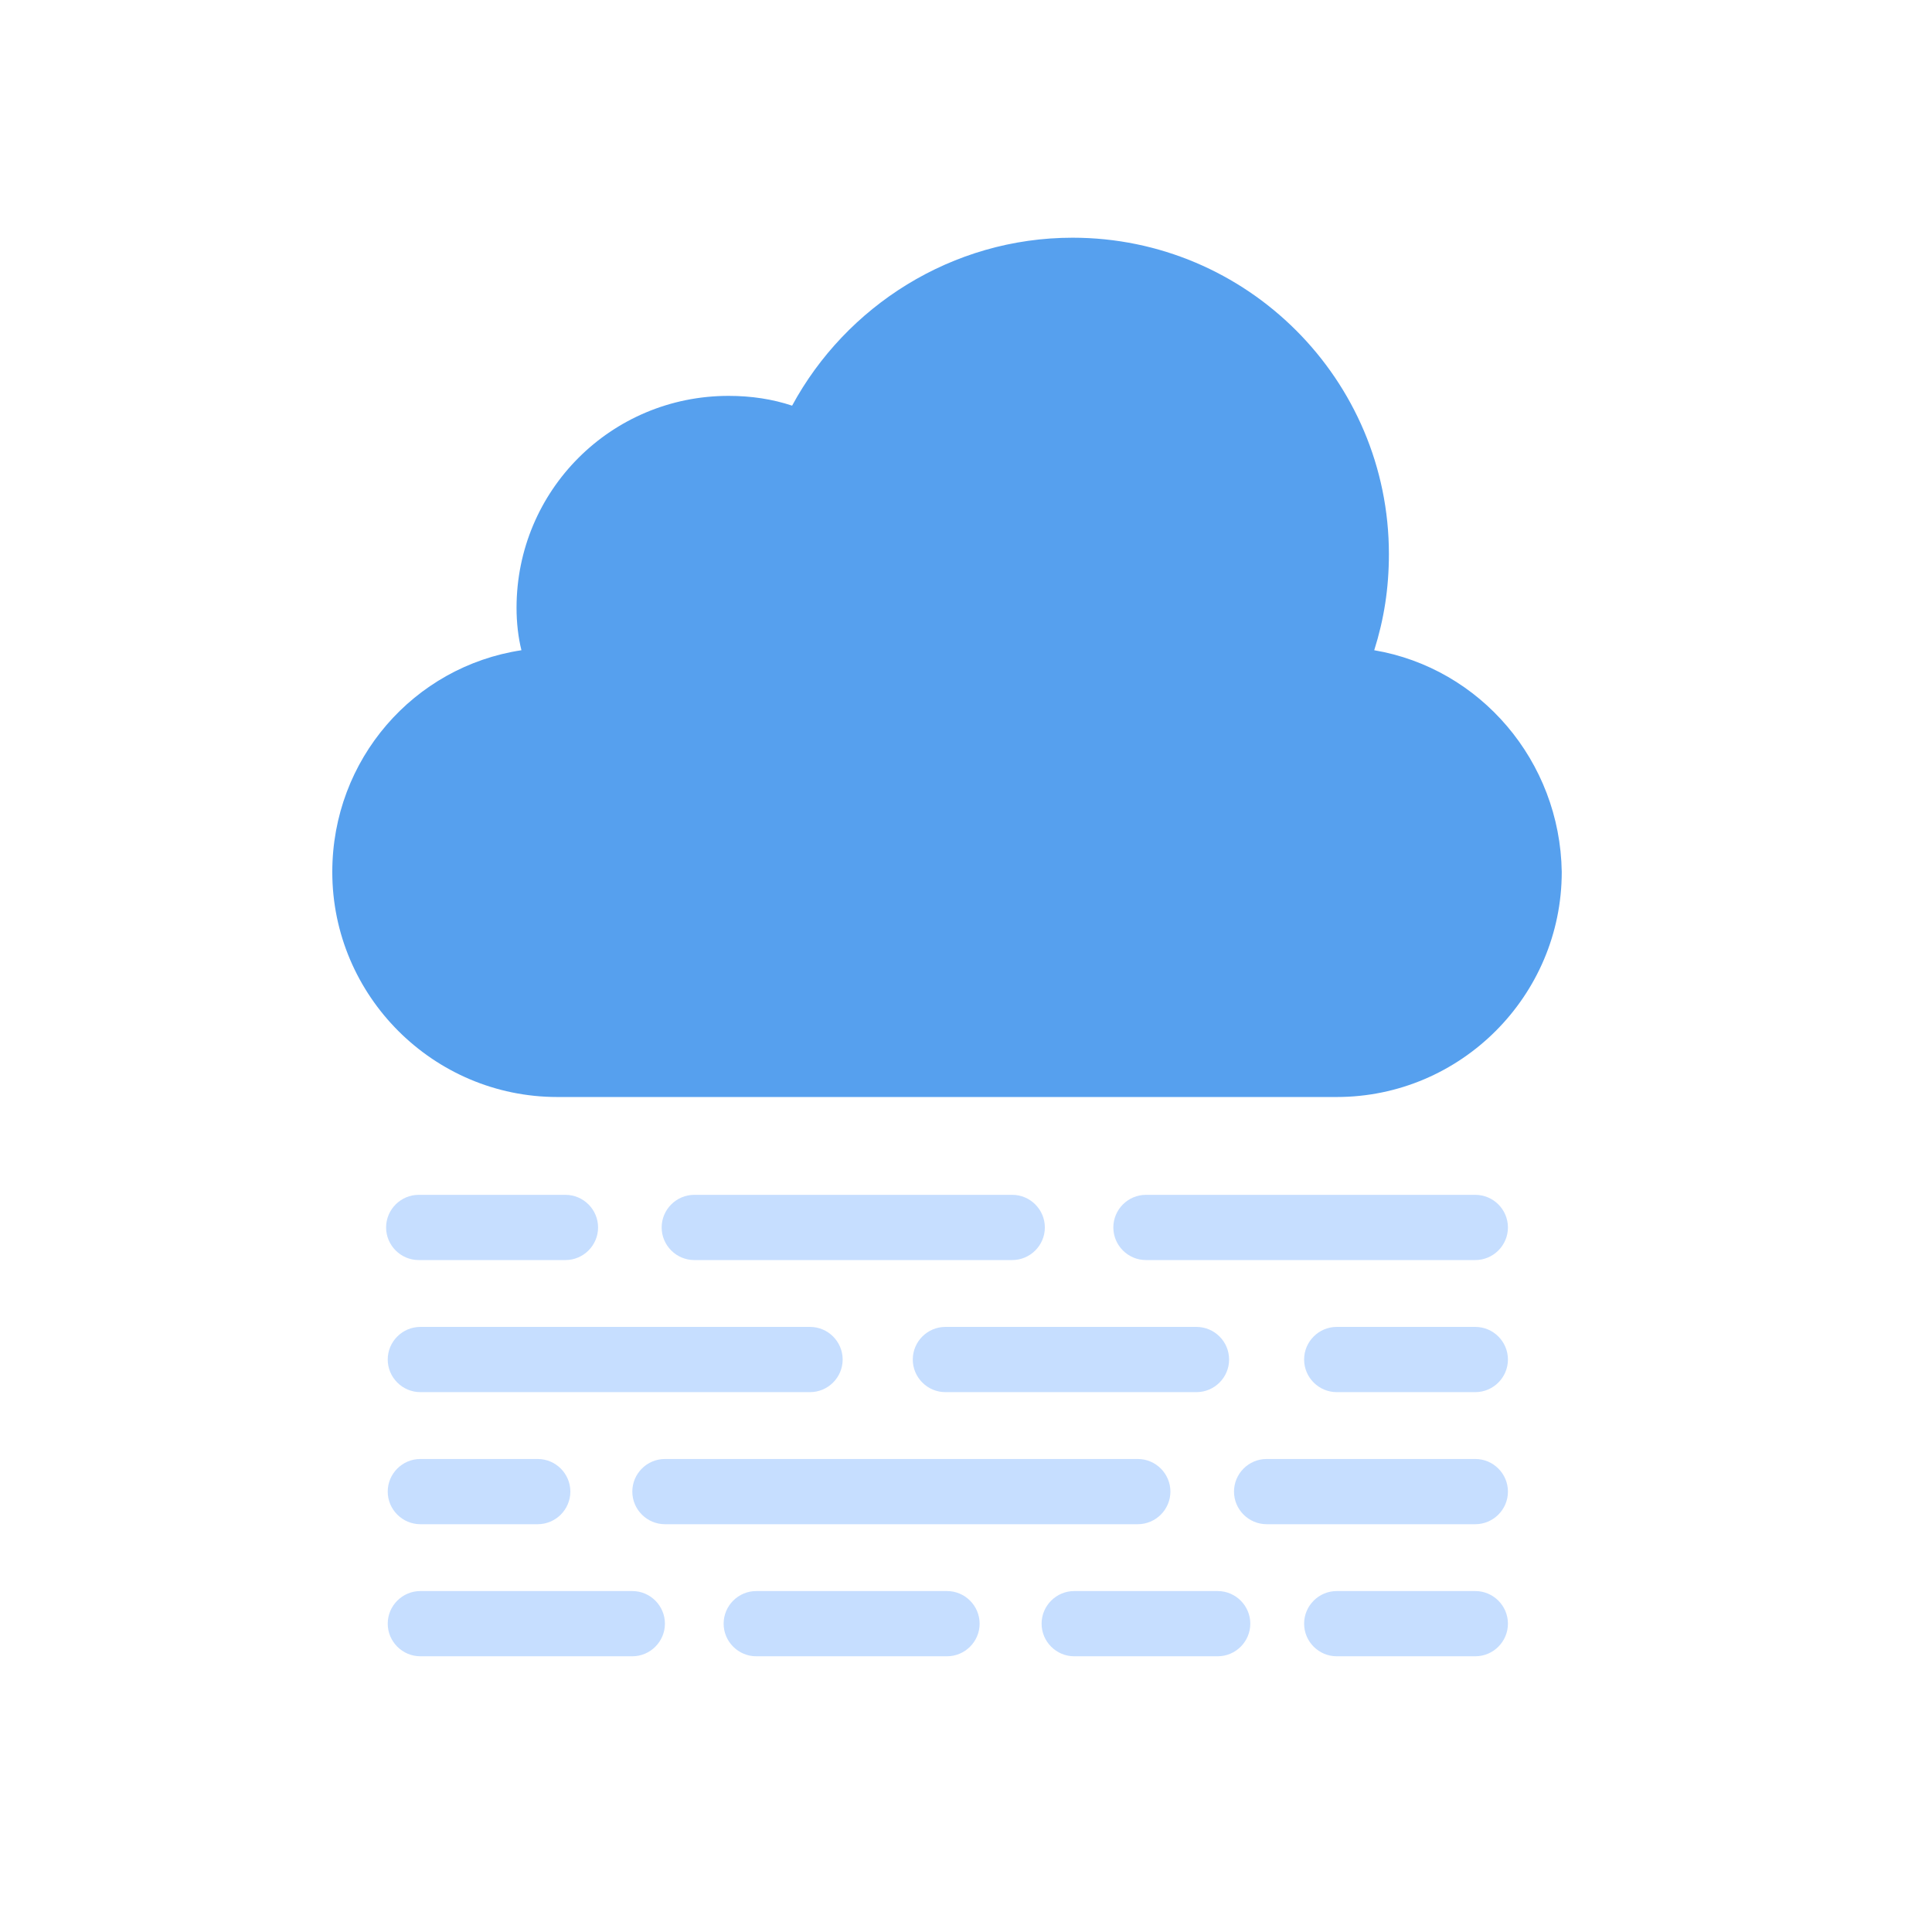
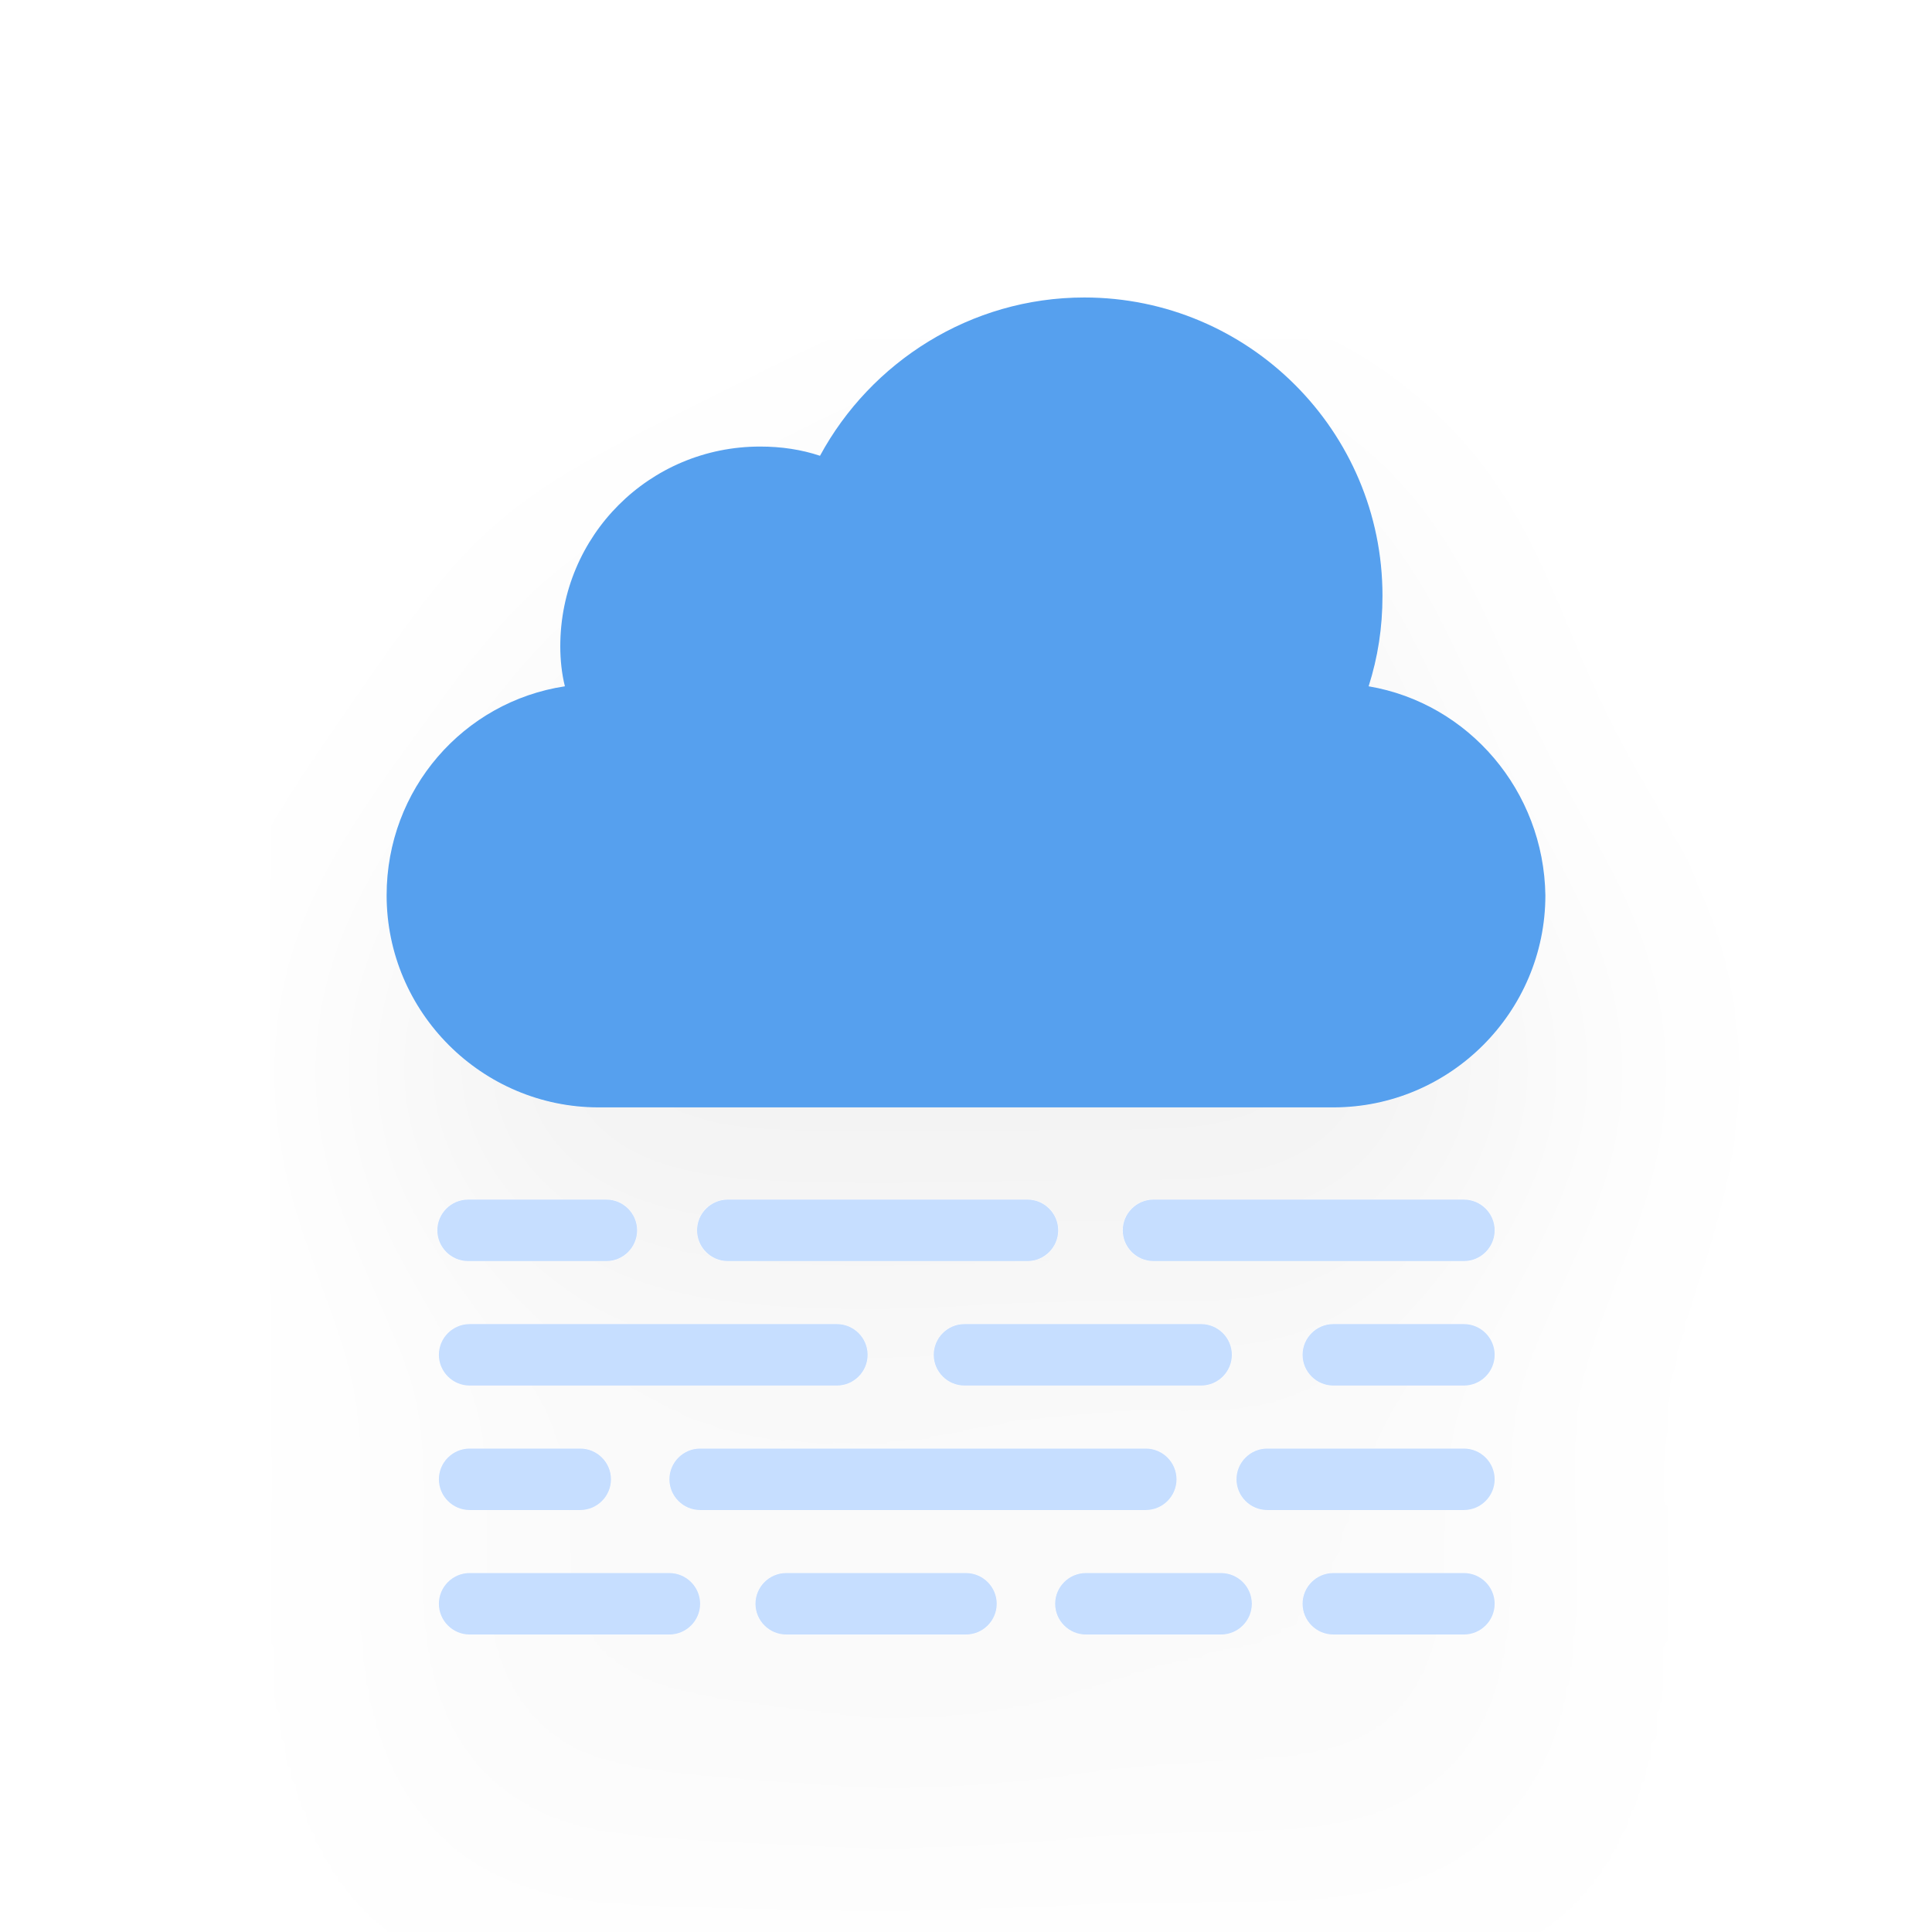
<svg xmlns="http://www.w3.org/2000/svg" version="1.1" id="emj9b7EPHDe1" width="44" height="44" viewBox="0 0 44 44" shape-rendering="geometricPrecision" text-rendering="geometricPrecision">
-   <g transform="matrix(.371353 0 0 0.371344 3 3)">
-     <path id="emj9b7EPHDe3" d="M76.2,31.8c.6-1.9.9-3.8.9-5.9c0-10.7-8.7-19.4-19.4-19.4-7.4,0-13.9,4.2-17.2,10.3-1.2-.4-2.5-.6-3.9-.6-7.2,0-13,5.8-13,13c0,.9.1,1.8.3,2.6-6.6,1-11.6,6.7-11.6,13.6c0,7.6,6.2,13.8,13.8,13.8h47.8c7.6,0,13.8-6.2,13.8-13.8-.1-6.8-5-12.5-11.5-13.6Z" clip-rule="evenodd" fill="#56a0ee" fill-rule="evenodd" />
-     <g id="emj9b7EPHDe4">
-       <g>
-         <path d="M82.4,69.2h-20.2c-1.1,0-2-.9-2-2s.9-2,2-2h20.2c1.1,0,2,.9,2,2s-.9,2-2,2Z" fill="#c6deff" />
-       </g>
-       <g>
-         <path d="M54,69.2h-19.5c-1.1,0-2-.9-2-2s.9-2,2-2h19.5c1.1,0,2,.9,2,2s-.9,2-2,2Z" fill="#c6deff" />
-       </g>
-       <g>
-         <path d="M26.6,69.2h-9c-1.1,0-2-.9-2-2s.9-2,2-2h9c1.1,0,2,.9,2,2s-.9,2-2,2Z" fill="#c6deff" />
-       </g>
-     </g>
-     <g id="emj9b7EPHDe11">
-       <g>
-         <path d="M82.4,77.3h-8.5c-1.1,0-2-.9-2-2s.9-2,2-2h8.5c1.1,0,2,.9,2,2s-.9,2-2,2Z" fill="#c6deff" />
-       </g>
-       <g>
-         <path d="M65.3,77.3h-15.4c-1.1,0-2-.9-2-2s.9-2,2-2h15.4c1.1,0,2,.9,2,2s-.9,2-2,2Z" fill="#c6deff" />
-       </g>
-       <g>
-         <path d="M41.6,77.3h-23.9c-1.1,0-2-.9-2-2s.9-2,2-2h23.9c1.1,0,2,.9,2,2s-.9,2-2,2Z" fill="#c6deff" />
-       </g>
-     </g>
-     <g id="emj9b7EPHDe18">
-       <g>
-         <path d="M82.4,85.4h-12.8c-1.1,0-2-.9-2-2s.9-2,2-2h12.8c1.1,0,2,.9,2,2s-.9,2-2,2Z" fill="#c6deff" />
-       </g>
-       <g>
-         <path d="M61.7,85.4h-29c-1.1,0-2-.9-2-2s.9-2,2-2h29c1.1,0,2,.9,2,2s-.9,2-2,2Z" fill="#c6deff" />
-       </g>
-       <g>
-         <path d="M24.9,85.4h-7.2c-1.1,0-2-.9-2-2s.9-2,2-2h7.2c1.1,0,2,.9,2,2s-.9,2-2,2Z" fill="#c6deff" />
-       </g>
-     </g>
-     <g id="emj9b7EPHDe25">
-       <g>
-         <path d="M82.4,93.5h-8.5c-1.1,0-2-.9-2-2s.9-2,2-2h8.5c1.1,0,2,.9,2,2s-.9,2-2,2Z" fill="#c6deff" />
-       </g>
-       <g>
-         <path d="M66.6,93.5h-8.8c-1.1,0-2-.9-2-2s.9-2,2-2h8.8c1.1,0,2,.9,2,2s-.9,2-2,2Z" fill="#c6deff" />
-       </g>
-       <g>
-         <path d="M50,93.5h-11.7c-1.1,0-2-.9-2-2s.9-2,2-2h11.7c1.1,0,2,.9,2,2s-.9,2-2,2Z" fill="#c6deff" />
-       </g>
-       <g>
-         <path d="M30.7,93.5h-13c-1.1,0-2-.9-2-2s.9-2,2-2h13c1.1,0,2,.9,2,2s-.9,2-2,2Z" fill="#c6deff" />
+   <defs>
+     <filter id="blur" width="200%" height="200%">
+       <feGaussianBlur in="SourceAlpha" stdDeviation="3" />
+       <feOffset dx="0" dy="4" result="offsetblur" />
+       <feComponentTransfer>
+         <feFuncA type="linear" slope="0.05" />
+       </feComponentTransfer>
+       <feMerge>
+         <feMergeNode />
+         <feMergeNode in="SourceGraphic" />
+       </feMerge>
+     </filter>
+     <style type="text/css">
+ @keyframes am-weather-cloud {
+   0% {
+     -webkit-transform: scale(1, 1);
+        -moz-transform: scale(1, 1);
+         -ms-transform: scale(1, 1);
+             transform: scale(1, 1);
+   }
+ 
+     50% {
+     -webkit-transform: scale(1.1,1.1);
+        -moz-transform: scale(1.1,1.1);
+         -ms-transform: scale(1.1,1.1);
+             transform: scale(1.1,1.1);
+   }
+ 
+   100% {
+     -webkit-transform: scale(1, 1);
+        -moz-transform: scale(1, 1);
+         -ms-transform: scale(1, 1);
+             transform: scale(1, 1);
+   }
+ }
+ 
+ .am-weather-cloud {
+   -webkit-animation-name: am-weather-cloud;
+      -moz-animation-name: am-weather-cloud;
+       -ms-animation-name: am-weather-cloud;
+           animation-name: am-weather-cloud;
+   -webkit-animation-duration: 1s;
+      -moz-animation-duration: 1s;
+       -ms-animation-duration: 1s;
+           animation-duration: 1s;
+   -webkit-animation-timing-function: linear;
+      -moz-animation-timing-function: linear;
+       -ms-animation-timing-function: linear;
+           animation-timing-function: linear;
+   -webkit-animation-iteration-count: infinite;
+      -moz-animation-iteration-count: infinite;
+       -ms-animation-iteration-count: infinite;
+           animation-iteration-count: infinite;
+ }
+ 
+ @keyframes am-weather-fog-1 {
+   0% {
+     -webkit-transform: scale(1, 1);
+        -moz-transform: scale(1, 1);
+         -ms-transform: scale(1, 1);
+             transform: scale(1, 1);
+   }
+ 
+     20% {
+     -webkit-transform: scale(1.1,1.1);
+        -moz-transform: scale(1.1,1.1);
+         -ms-transform: scale(1.1,1.1);
+             transform: scale(1.1,1.1);
+   }
+ 
+   100% {
+     -webkit-transform: scale(1, 1);
+        -moz-transform: scale(1, 1);
+         -ms-transform: scale(1, 1);
+             transform: scale(1, 1);
+   }
+ }
+ 
+ .am-weather-fog-1 {
+   -webkit-animation-name: am-weather-fog-1;
+      -moz-animation-name: am-weather-fog-1;
+       -ms-animation-name: am-weather-fog-1;
+           animation-name: am-weather-fog-1;
+   -webkit-animation-duration: 1s;
+      -moz-animation-duration: 1s;
+       -ms-animation-duration: 1s;
+           animation-duration: 1s;
+   -webkit-animation-timing-function: linear;
+      -moz-animation-timing-function: linear;
+       -ms-animation-timing-function: linear;
+           animation-timing-function: linear;
+   -webkit-animation-iteration-count: infinite;
+      -moz-animation-iteration-count: infinite;
+       -ms-animation-iteration-count: infinite;
+           animation-iteration-count: infinite;
+ }
+ 
+ @keyframes am-weather-fog-2 {
+   0% {
+     -webkit-transform: scale(1, 1);
+        -moz-transform: scale(1, 1);
+         -ms-transform: scale(1, 1);
+             transform: scale(1, 1);
+   }
+ 
+     40% {
+     -webkit-transform: scale(1.1,1.1);
+        -moz-transform: scale(1.1,1.1);
+         -ms-transform: scale(1.1,1.1);
+             transform: scale(1.1,1.1);
+   }
+ 
+   100% {
+     -webkit-transform: scale(1, 1);
+        -moz-transform: scale(1, 1);
+         -ms-transform: scale(1, 1);
+             transform: scale(1, 1);
+   }
+ }
+ 
+ .am-weather-fog-2 {
+   -webkit-animation-name: am-weather-fog-2;
+      -moz-animation-name: am-weather-fog-2;
+       -ms-animation-name: am-weather-fog-2;
+           animation-name: am-weather-fog-2;
+   -webkit-animation-duration: 1s;
+      -moz-animation-duration: 1s;
+       -ms-animation-duration: 1s;
+           animation-duration: 1s;
+   -webkit-animation-timing-function: linear;
+      -moz-animation-timing-function: linear;
+       -ms-animation-timing-function: linear;
+           animation-timing-function: linear;
+   -webkit-animation-iteration-count: infinite;
+      -moz-animation-iteration-count: infinite;
+       -ms-animation-iteration-count: infinite;
+           animation-iteration-count: infinite;
+ }
+ 
+ @keyframes am-weather-fog-3 {
+   0% {
+     -webkit-transform: scale(1, 1);
+        -moz-transform: scale(1, 1);
+         -ms-transform: scale(1, 1);
+             transform: scale(1, 1);
+   }
+ 
+     60% {
+     -webkit-transform: scale(1.1,1.1);
+        -moz-transform: scale(1.1,1.1);
+         -ms-transform: scale(1.1,1.1);
+             transform: scale(1.1,1.1);
+   }
+ 
+   100% {
+     -webkit-transform: scale(1, 1);
+        -moz-transform: scale(1, 1);
+         -ms-transform: scale(1, 1);
+             transform: scale(1, 1);
+   }
+ }
+ 
+ .am-weather-fog-3 {
+   -webkit-animation-name: am-weather-fog-3;
+      -moz-animation-name: am-weather-fog-3;
+       -ms-animation-name: am-weather-fog-3;
+           animation-name: am-weather-fog-3;
+   -webkit-animation-duration: 1s;
+      -moz-animation-duration: 1s;
+       -ms-animation-duration: 1s;
+           animation-duration: 1s;
+   -webkit-animation-timing-function: linear;
+      -moz-animation-timing-function: linear;
+       -ms-animation-timing-function: linear;
+           animation-timing-function: linear;
+   -webkit-animation-iteration-count: infinite;
+      -moz-animation-iteration-count: infinite;
+       -ms-animation-iteration-count: infinite;
+           animation-iteration-count: infinite;
+ }
+ 
+ @keyframes am-weather-fog-4 {
+   0% {
+     -webkit-transform: scale(1, 1);
+        -moz-transform: scale(1, 1);
+         -ms-transform: scale(1, 1);
+             transform: scale(1, 1);
+   }          
+ 
+     80% {
+     -webkit-transform: scale(1.1,1.1);
+        -moz-transform: scale(1.1,1.1);
+         -ms-transform: scale(1.1,1.1);
+             transform: scale(1.1,1.1);
+   }          
+ 
+     100% {
+     -webkit-transform: scale(1, 1);
+        -moz-transform: scale(1, 1);
+         -ms-transform: scale(1, 1);
+             transform: scale(1, 1);
+   }
+ }
+ 
+ .am-weather-fog-4 {
+   -webkit-animation-name: am-weather-fog-4;
+      -moz-animation-name: am-weather-fog-4;
+       -ms-animation-name: am-weather-fog-4;
+           animation-name: am-weather-fog-4;
+   -webkit-animation-duration: 1s;
+      -moz-animation-duration: 1s;
+       -ms-animation-duration: 1s;
+           animation-duration: 1s;
+   -webkit-animation-timing-function: linear;
+      -moz-animation-timing-function: linear;
+       -ms-animation-timing-function: linear;
+           animation-timing-function: linear;
+   -webkit-animation-iteration-count: infinite;
+      -moz-animation-iteration-count: infinite;
+       -ms-animation-iteration-count: infinite;
+           animation-iteration-count: infinite;
+ }
+         </style>
+   </defs>
+   <g filter="url(#blur)" id="fog">
+     <g transform="translate(4.5,4.5)">
+       <g class="am-weather-cloud" transform-origin="center">
+         <path id="emj9b7EPHDe3" d="M76.2,31.8c.6-1.9.9-3.8.9-5.9c0-10.7-8.7-19.4-19.4-19.4-7.4,0-13.9,4.2-17.2,10.3-1.2-.4-2.5-.6-3.9-.6-7.2,0-13,5.8-13,13c0,.9.1,1.8.3,2.6-6.6,1-11.6,6.7-11.6,13.6c0,7.6,6.2,13.8,13.8,13.8h47.8c7.6,0,13.8-6.2,13.8-13.8-.1-6.8-5-12.5-11.5-13.6Z" clip-rule="evenodd" fill="#56a0ee" fill-rule="evenodd" transform="scale(0.35)" />
+       </g>
+       <g class="am-weather-fog-1" transform-origin="center">
+         <g id="emj9b7EPHDe4">
+           <g>
+             <path d="M82.4,69.2h-20.2c-1.1,0-2-.9-2-2s.9-2,2-2h20.2c1.1,0,2,.9,2,2s-.9,2-2,2Z" fill="#c6deff" transform="scale(0.35)" />
+           </g>
+           <g>
+             <path d="M54,69.2h-19.5c-1.1,0-2-.9-2-2s.9-2,2-2h19.5c1.1,0,2,.9,2,2s-.9,2-2,2Z" fill="#c6deff" transform="scale(0.35)" />
+           </g>
+           <g>
+             <path d="M26.6,69.2h-9c-1.1,0-2-.9-2-2s.9-2,2-2h9c1.1,0,2,.9,2,2s-.9,2-2,2Z" fill="#c6deff" transform="scale(0.35)" />
+           </g>
+         </g>
+       </g>
+       <g class="am-weather-fog-2" transform-origin="center">
+         <g id="emj9b7EPHDe11">
+           <g>
+             <path d="M82.4,77.3h-8.5c-1.1,0-2-.9-2-2s.9-2,2-2h8.5c1.1,0,2,.9,2,2s-.9,2-2,2Z" fill="#c6deff" transform="scale(0.35)" />
+           </g>
+           <g>
+             <path d="M65.3,77.3h-15.4c-1.1,0-2-.9-2-2s.9-2,2-2h15.4c1.1,0,2,.9,2,2s-.9,2-2,2Z" fill="#c6deff" transform="scale(0.35)" />
+           </g>
+           <g>
+             <path d="M41.6,77.3h-23.9c-1.1,0-2-.9-2-2s.9-2,2-2h23.9c1.1,0,2,.9,2,2s-.9,2-2,2Z" fill="#c6deff" transform="scale(0.35)" />
+           </g>
+         </g>
+       </g>
+       <g class="am-weather-fog-3" transform-origin="center">
+         <g id="emj9b7EPHDe18">
+           <g>
+             <path d="M82.4,85.4h-12.8c-1.1,0-2-.9-2-2s.9-2,2-2h12.8c1.1,0,2,.9,2,2s-.9,2-2,2Z" fill="#c6deff" transform="scale(0.35)" />
+           </g>
+           <g>
+             <path d="M61.7,85.4h-29c-1.1,0-2-.9-2-2s.9-2,2-2h29c1.1,0,2,.9,2,2s-.9,2-2,2Z" fill="#c6deff" transform="scale(0.35)" />
+           </g>
+           <g>
+             <path d="M24.9,85.4h-7.2c-1.1,0-2-.9-2-2s.9-2,2-2h7.2c1.1,0,2,.9,2,2s-.9,2-2,2Z" fill="#c6deff" transform="scale(0.35)" />
+           </g>
+         </g>
+       </g>
+       <g class="am-weather-fog-4" transform-origin="center">
+         <g id="emj9b7EPHDe25">
+           <g>
+             <path d="M82.4,93.5h-8.5c-1.1,0-2-.9-2-2s.9-2,2-2h8.5c1.1,0,2,.9,2,2s-.9,2-2,2Z" fill="#c6deff" transform="scale(0.35)" />
+           </g>
+           <g>
+             <path d="M66.6,93.5h-8.8c-1.1,0-2-.9-2-2s.9-2,2-2h8.8c1.1,0,2,.9,2,2s-.9,2-2,2Z" fill="#c6deff" transform="scale(0.35)" />
+           </g>
+           <g>
+             <path d="M50,93.5h-11.7c-1.1,0-2-.9-2-2s.9-2,2-2h11.7c1.1,0,2,.9,2,2s-.9,2-2,2Z" fill="#c6deff" transform="scale(0.35)" />
+           </g>
+           <g>
+             <path d="M30.7,93.5h-13c-1.1,0-2-.9-2-2s.9-2,2-2h13c1.1,0,2,.9,2,2s-.9,2-2,2Z" fill="#c6deff" transform="scale(0.35)" />
+           </g>
+         </g>
      </g>
    </g>
  </g>
</svg>
